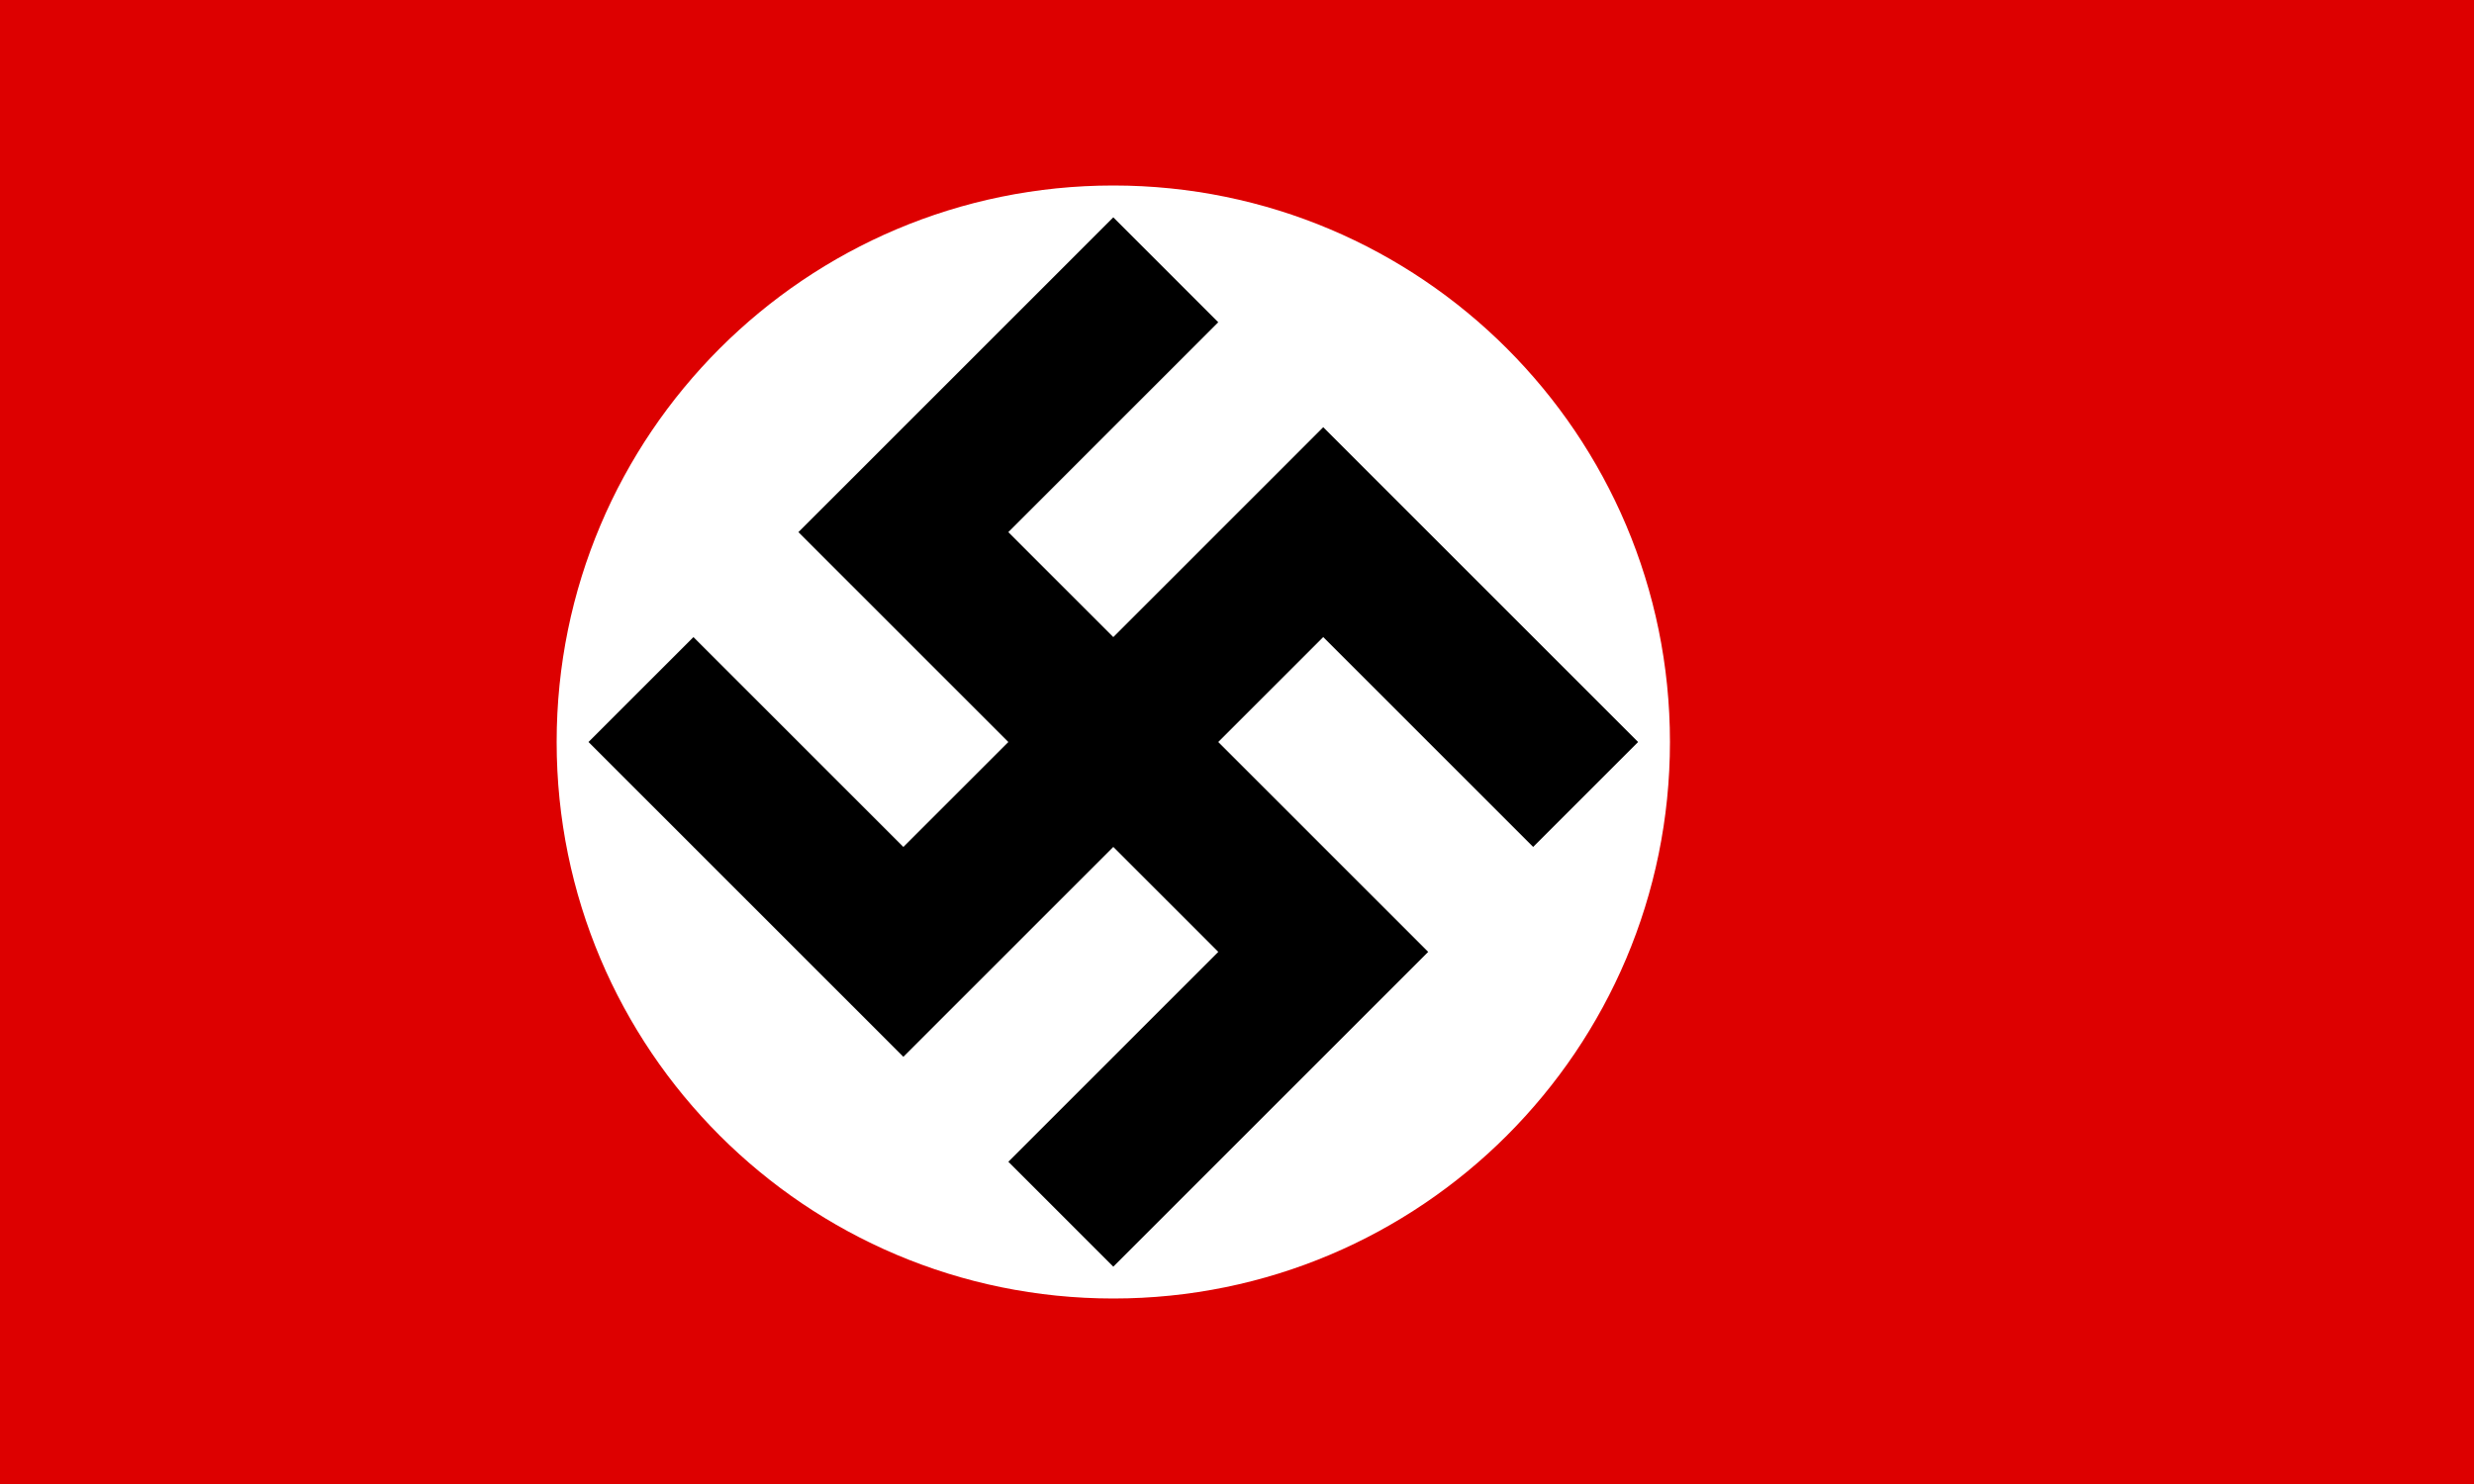
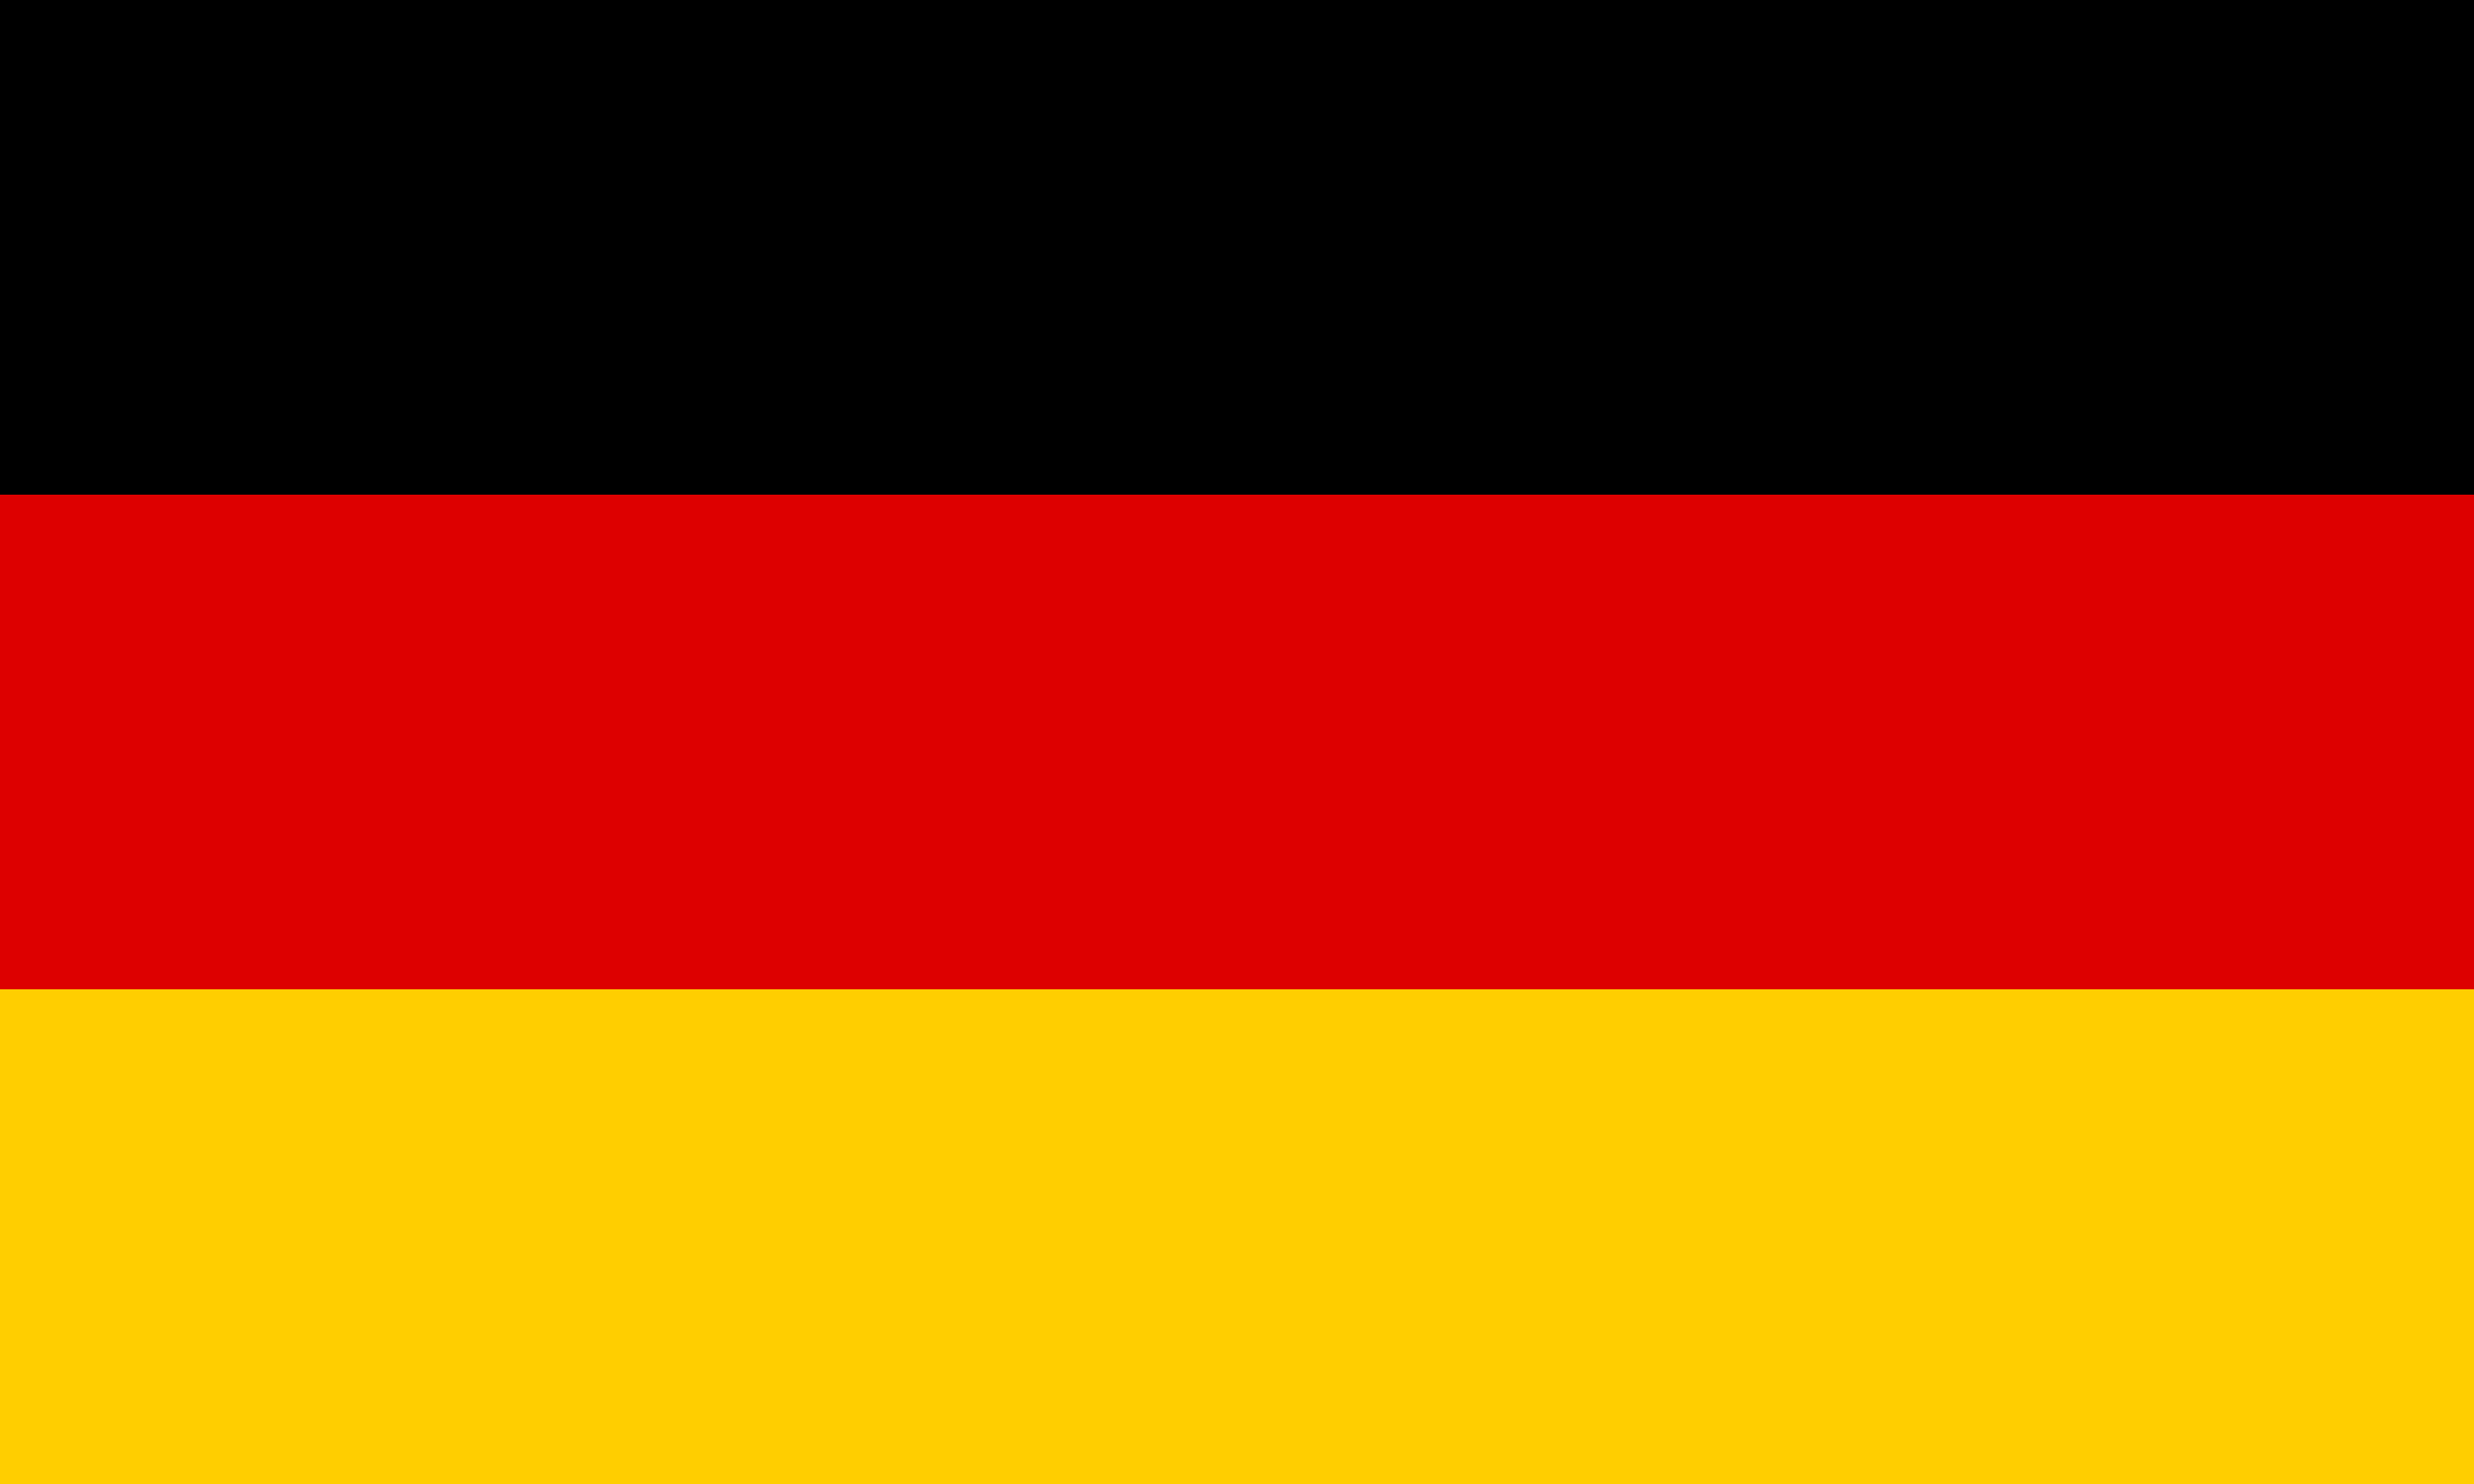
- <svg xmlns="http://www.w3.org/2000/svg" version="1.0" width="1000" height="600" viewBox="0 0 1000 600">
-   <rect width="1000" height="600" fill="#d00" />
-   <circle cx="450" cy="300" r="225" fill="#fff" />
-   <path d="M 600,180 h -150 v 240 h -150 M 330,150 v 150 h 240 v 150" transform="rotate(45 450,300)" fill="none" stroke="#000" stroke-width="60" />
+ <svg xmlns="http://www.w3.org/2000/svg" width="1000" height="600" viewBox="0 0 5 3">
+   <rect id="black_stripe" width="5" height="3" y="0" x="0" fill="#000" />
+   <rect id="red_stripe" width="5" height="2" y="1" x="0" fill="#D00" />
+   <rect id="gold_stripe" width="5" height="1" y="2" x="0" fill="#FFCE00" />
</svg>
